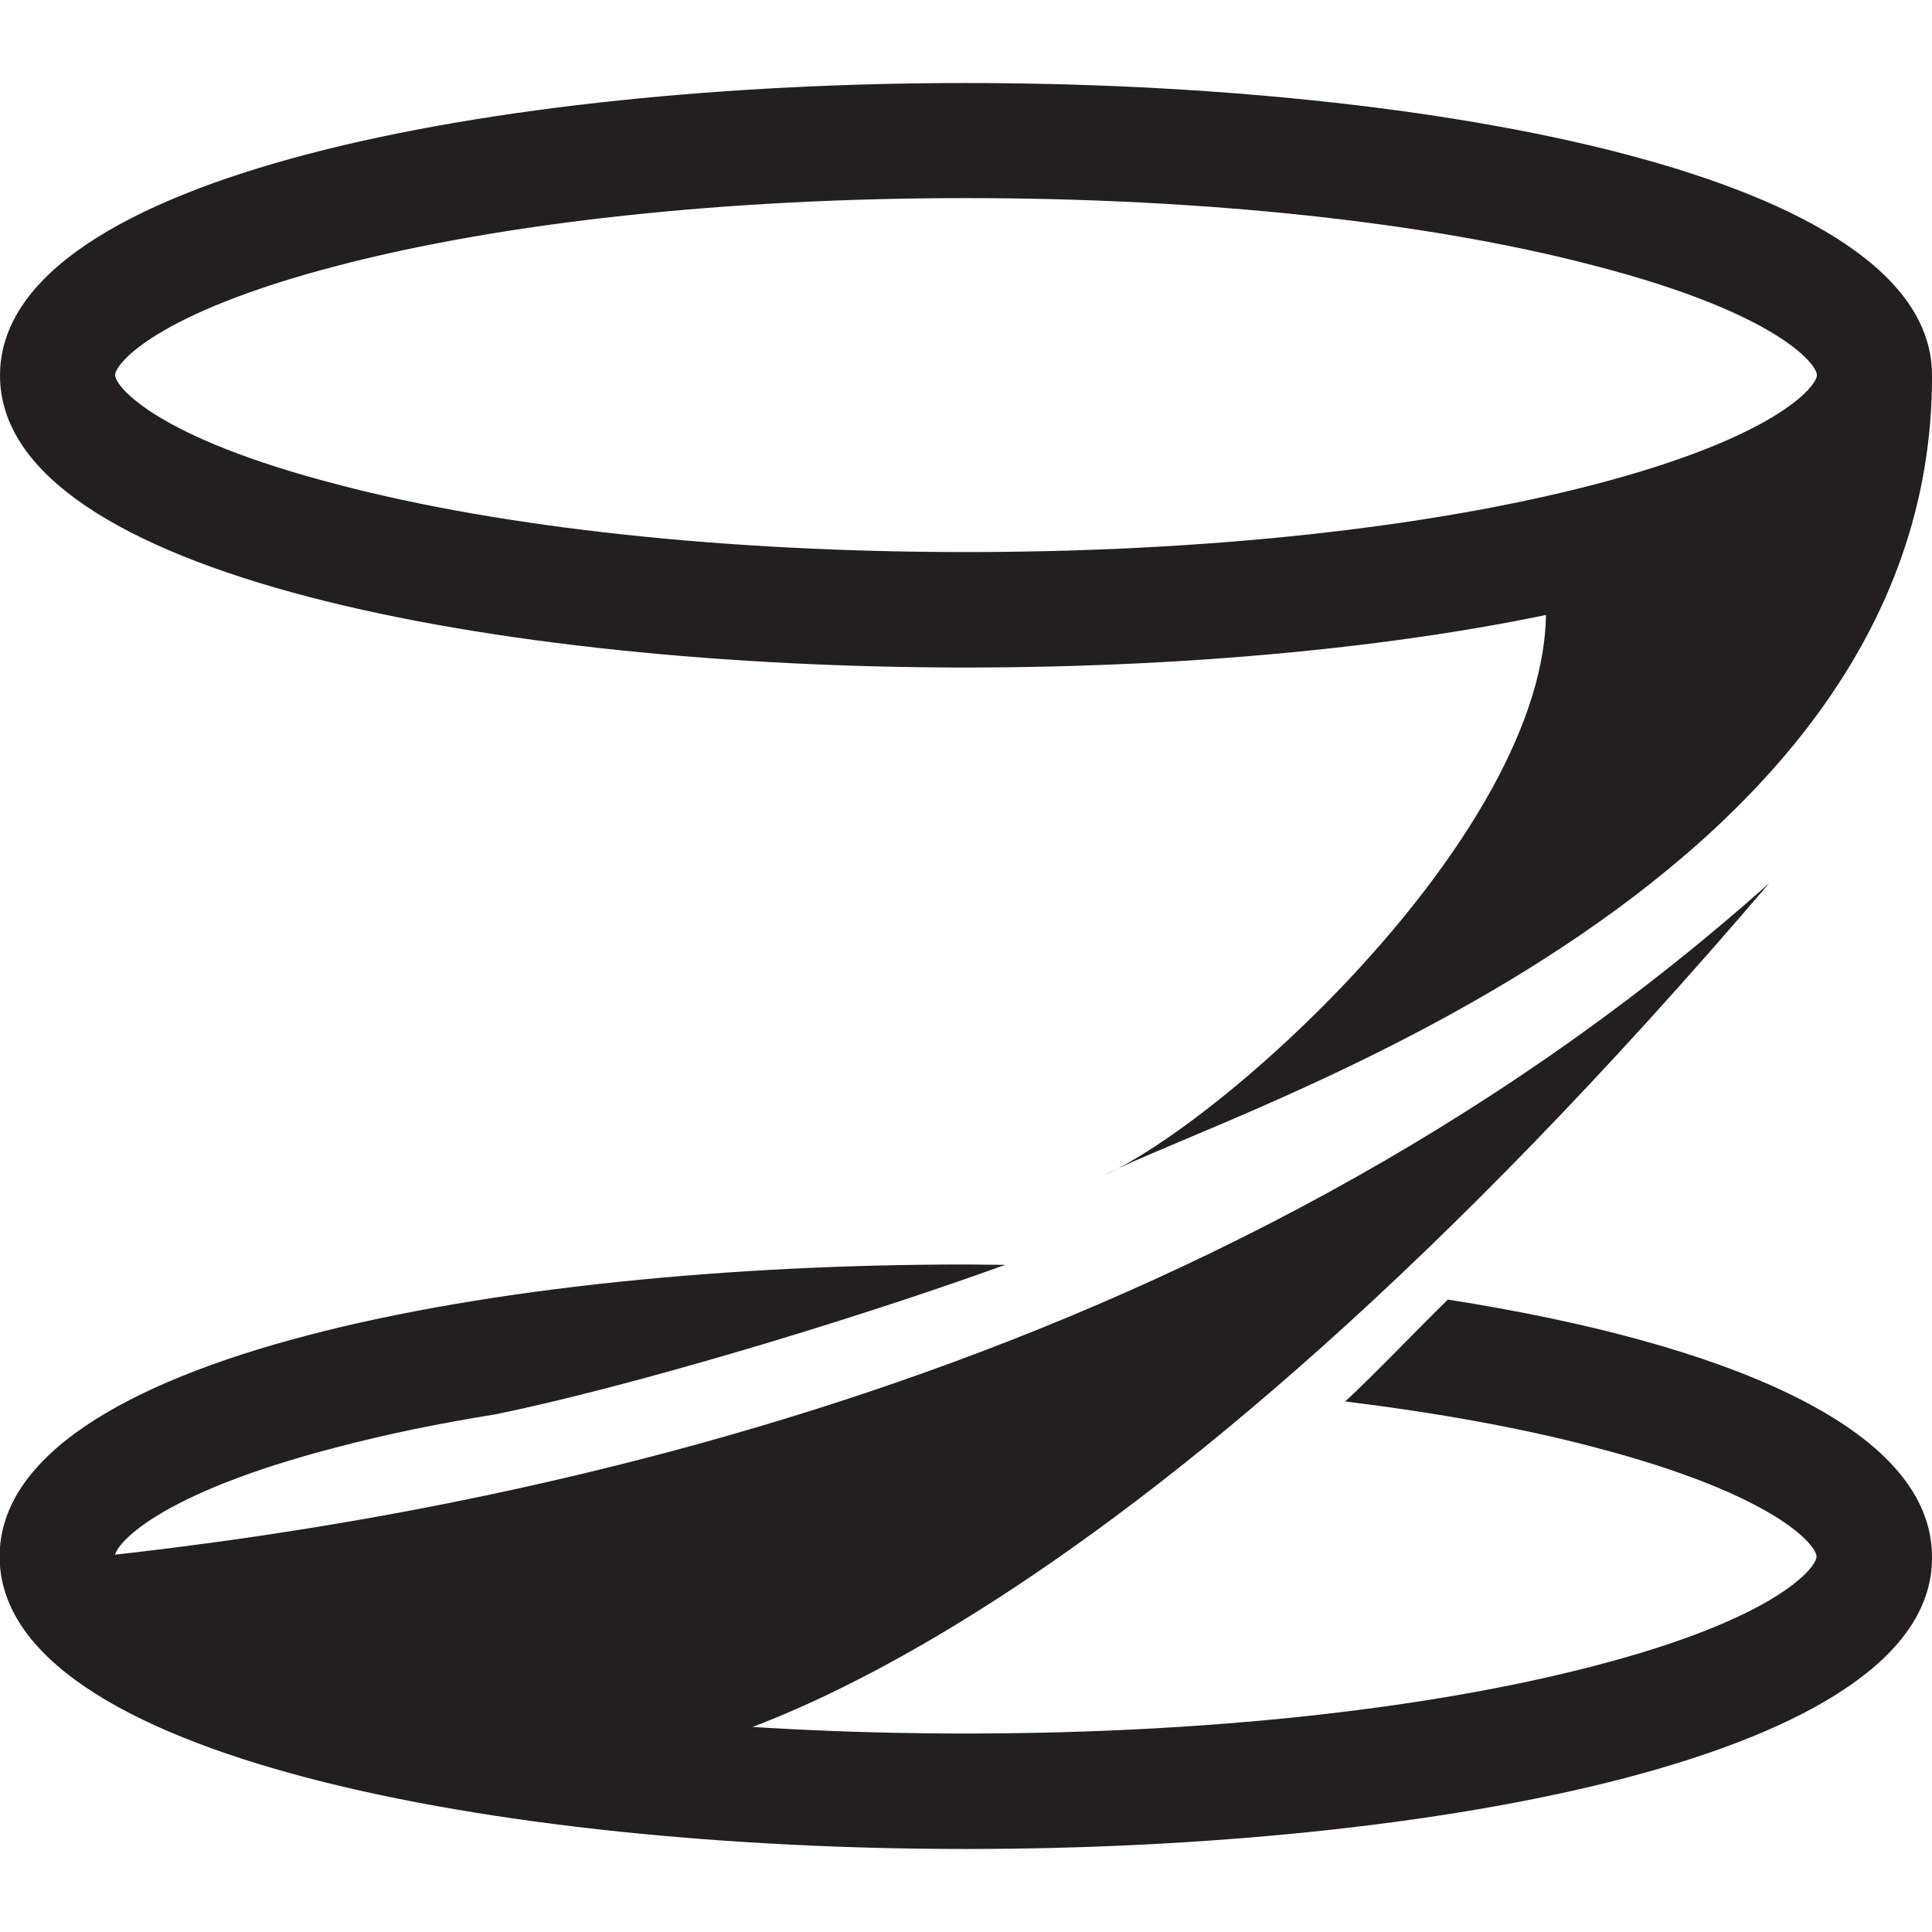
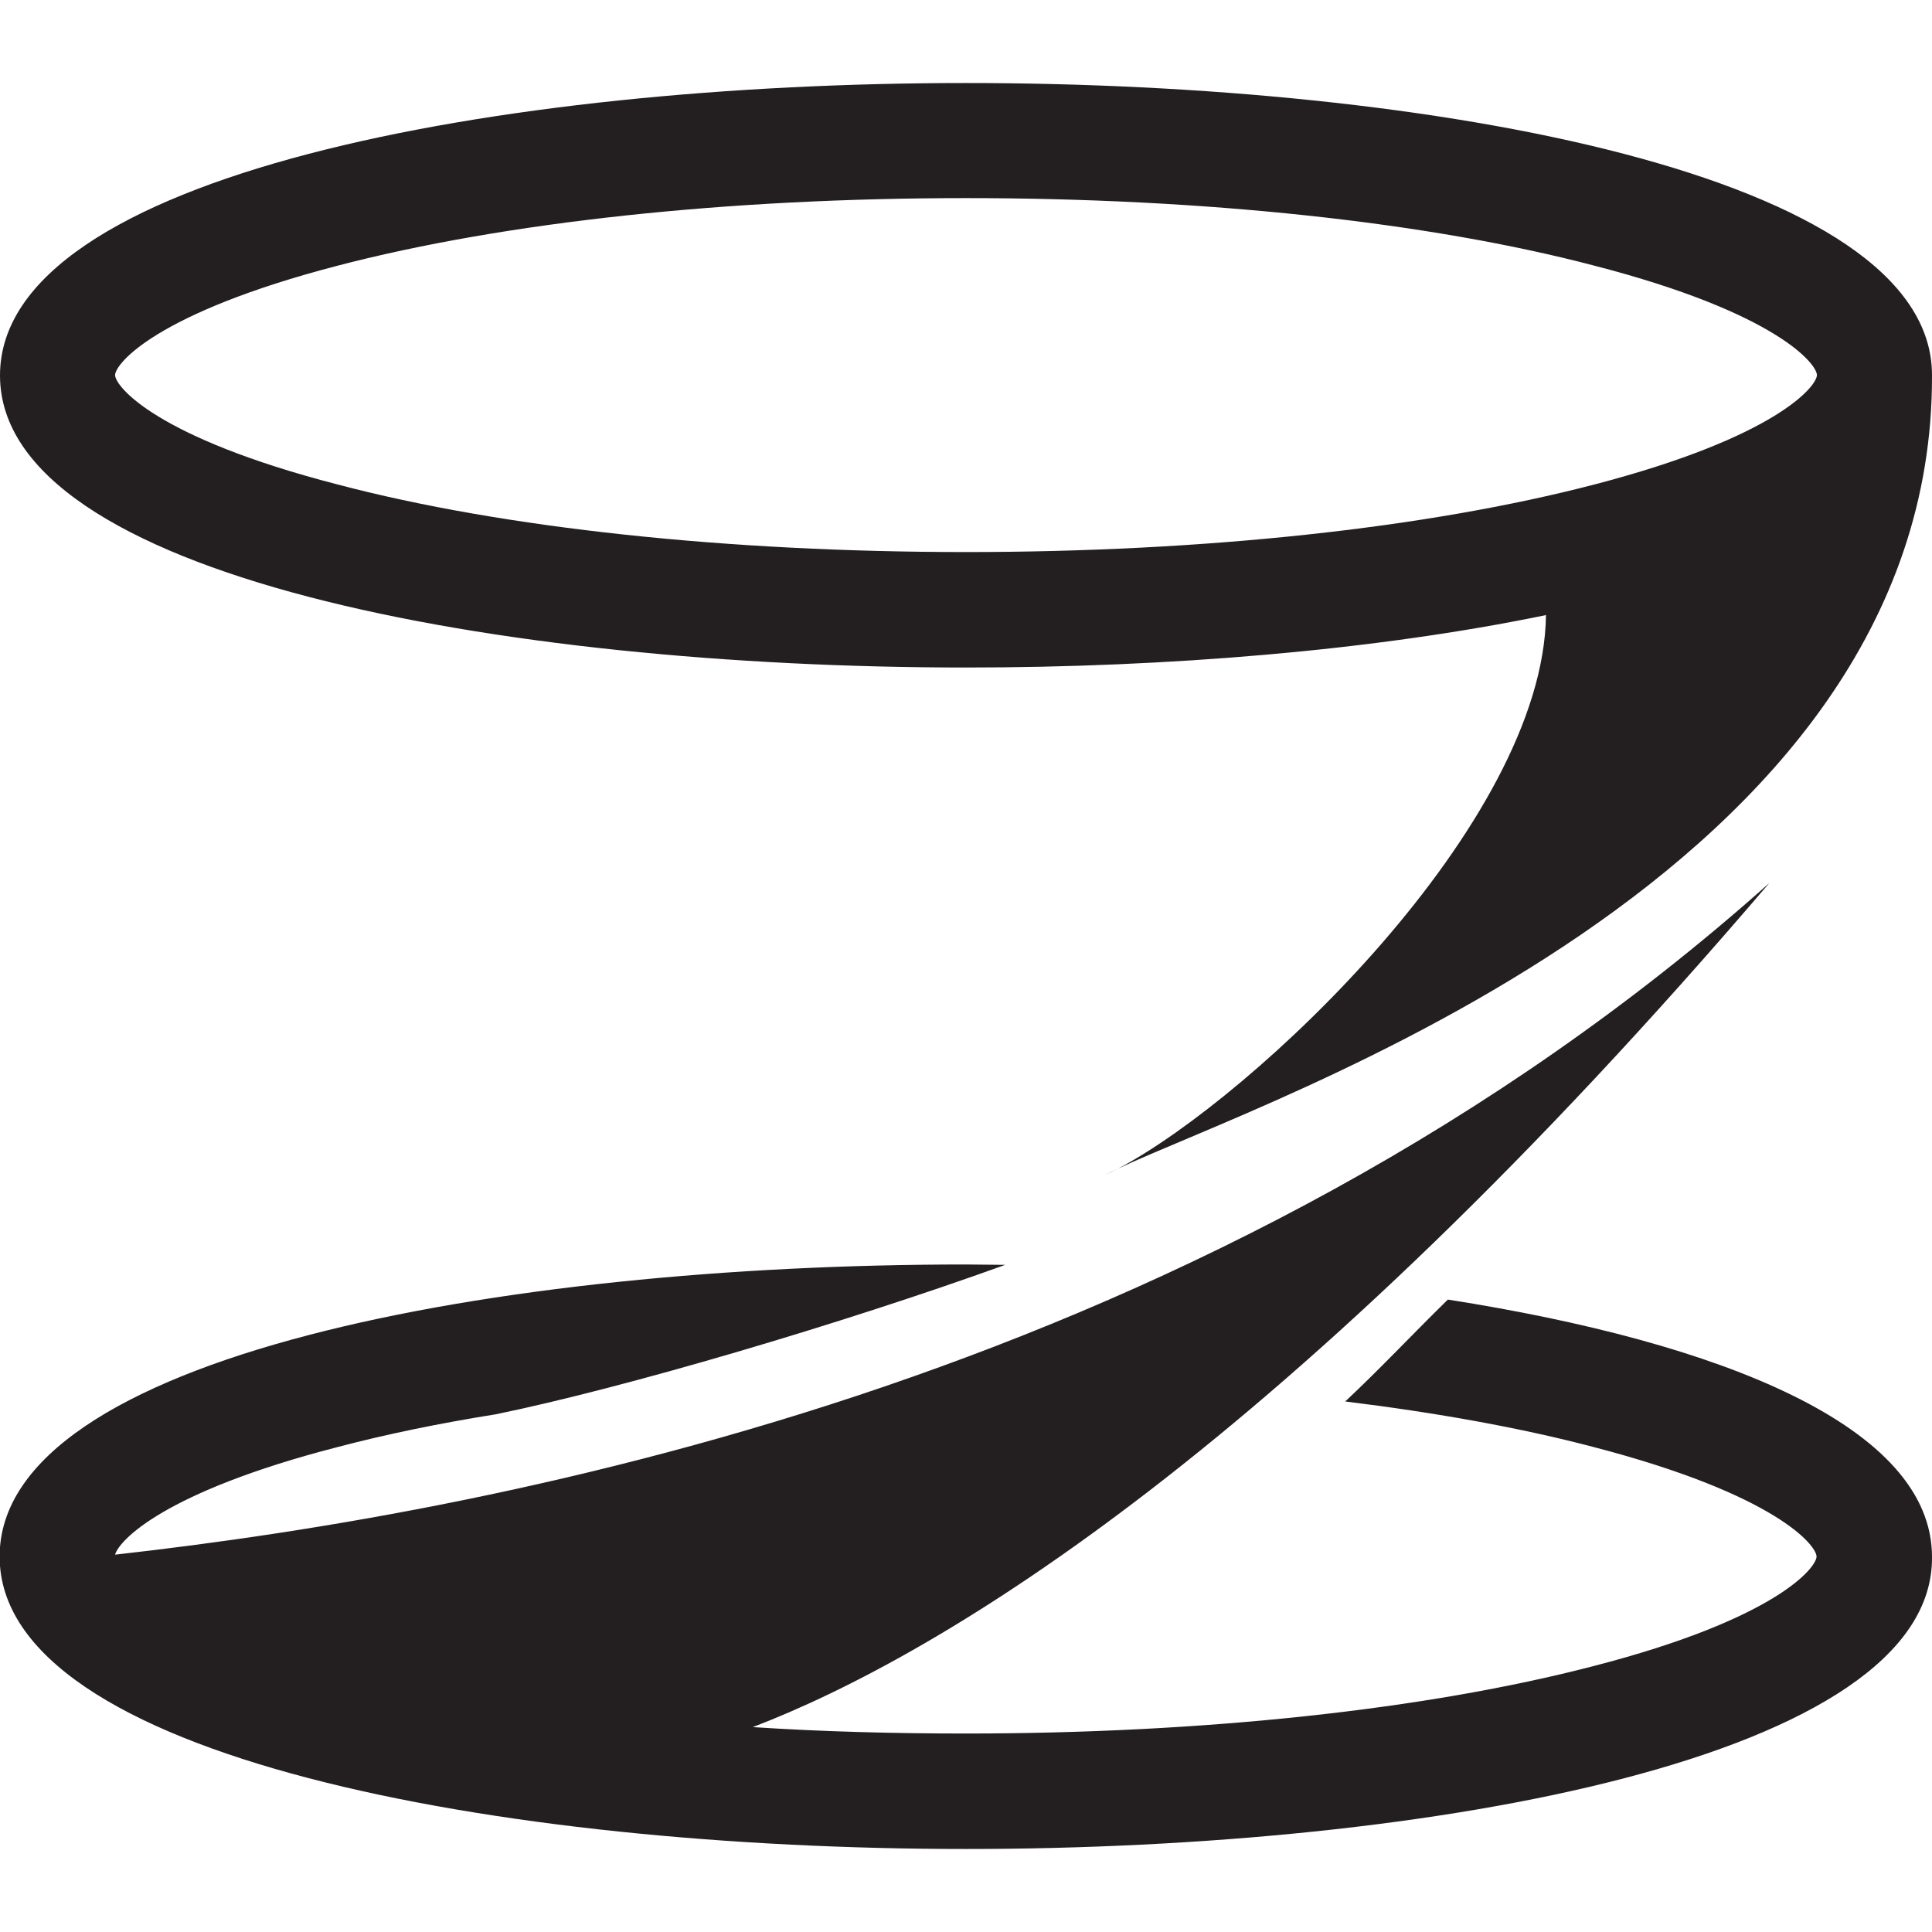
<svg xmlns="http://www.w3.org/2000/svg" version="1.1" id="Layer_1" x="0px" y="0px" viewBox="0 0 512 512" style="enable-background:new 0 0 512 512;" xml:space="preserve">
  <style type="text/css">
	.st0{fill:#231F20;}
</style>
-   <g>
-     <path class="st0" d="M383.7,344.4c-9.8,9.6-18.2,18.6-27.2,27c24.3,3,46.6,7,65.9,12.1c48.4,12.6,59,26.1,59,29s-10.6,16.5-59,29   c-44.5,11.6-103.6,17.9-166.5,17.9s-122.4-6.3-166.5-17.9c-48.4-12.6-59-26.1-59-29s10.6-16.5,59-29c12.9-3.4,27-6.3,42-8.7   c33.7-6.9,91.2-23.8,135-39.6c-3.5,0-7-0.1-10.5-0.1c-123.4,0-256,24.2-256,77.4S132.6,490,256,490s256.5-24.2,256-77.4   C512,378.1,456.4,355.8,383.7,344.4z" />
-     <path class="st0" d="M256,176.9c-123.4,0-256-24.2-256-77.4S132.6,22,256,22s256,24.2,256,77.4C512.5,152.7,379.4,176.9,256,176.9z    M256,52.5c-62.9,0-122,6.3-166.5,17.9c-48.4,12.6-59,26.1-59,29s10.6,16.5,59,29c44,11.6,103.6,17.9,166.5,17.9   s122-6.3,166.5-17.9c48.4-12.6,59-26.1,59-29s-10.6-16.5-59-29C378.4,58.8,318.9,52.5,256,52.5z" />
-     <path class="st0" d="M468.9,234C294.2,438.7,185.8,466.8,161.6,466.8c-1.5,0-131.6-28.6-132.1-28.6l-4.4-25.6   C129.2,401.4,320.4,366.6,468.9,234z" />
-     <path class="st0" d="M292.8,311.4c36.3-16.9,126.3-100.7,116.1-158.7L512,99.4C512.5,237.4,323.3,295,292.8,311.4z" />
-   </g>
+   <path class="st0" d="M512,412.6c0.5,53.2-132.6,77.4-256,77.4S-0.1,465.7-0.1,412.5c0-53.2,132.6-77.4,256-77.4  c3.5,0,7,0.1,10.5,0.1c-43.8,15.8-101.3,32.7-135,39.6c-15,2.4-29.1,5.3-42,8.7c-46.1,11.9-57.9,24.8-58.9,28.5  c105.2-11.8,292.4-47.7,438.4-178C341.5,383.2,249.4,438.6,199.5,457.7c18.3,1.2,37.2,1.7,56.4,1.7c62.9,0,122-6.3,166.5-17.9  c48.4-12.5,59-26.1,59-29c0-2.9-10.6-16.4-59-29c-19.3-5.1-41.6-9.1-65.9-12.1c9-8.4,17.4-17.4,27.2-27  C456.4,355.8,512,378.1,512,412.6z M0,99.5C0,46.3,132.6,22,256,22s256,24.2,256,77.4c0.5,133.5-176.6,191.8-215.7,210.3  c36-19,112.7-91.4,113.4-146.7c-45.4,9.4-100.4,13.9-153.7,13.9C132.6,176.9,0,152.7,0,99.5z M30.5,99.4c0,2.9,10.6,16.5,59,29  c44,11.6,103.6,17.9,166.5,17.9s122-6.3,166.5-17.9c48.4-12.6,59-26.1,59-29c0-2.9-10.6-16.5-59-29C378.4,58.8,318.9,52.5,256,52.5  S134,58.8,89.5,70.4C41.1,83,30.5,96.5,30.5,99.4z M296.3,309.7c-1.3,0.6-2.5,1.2-3.5,1.7C293.9,310.9,295.1,310.3,296.3,309.7z" />
</svg>
